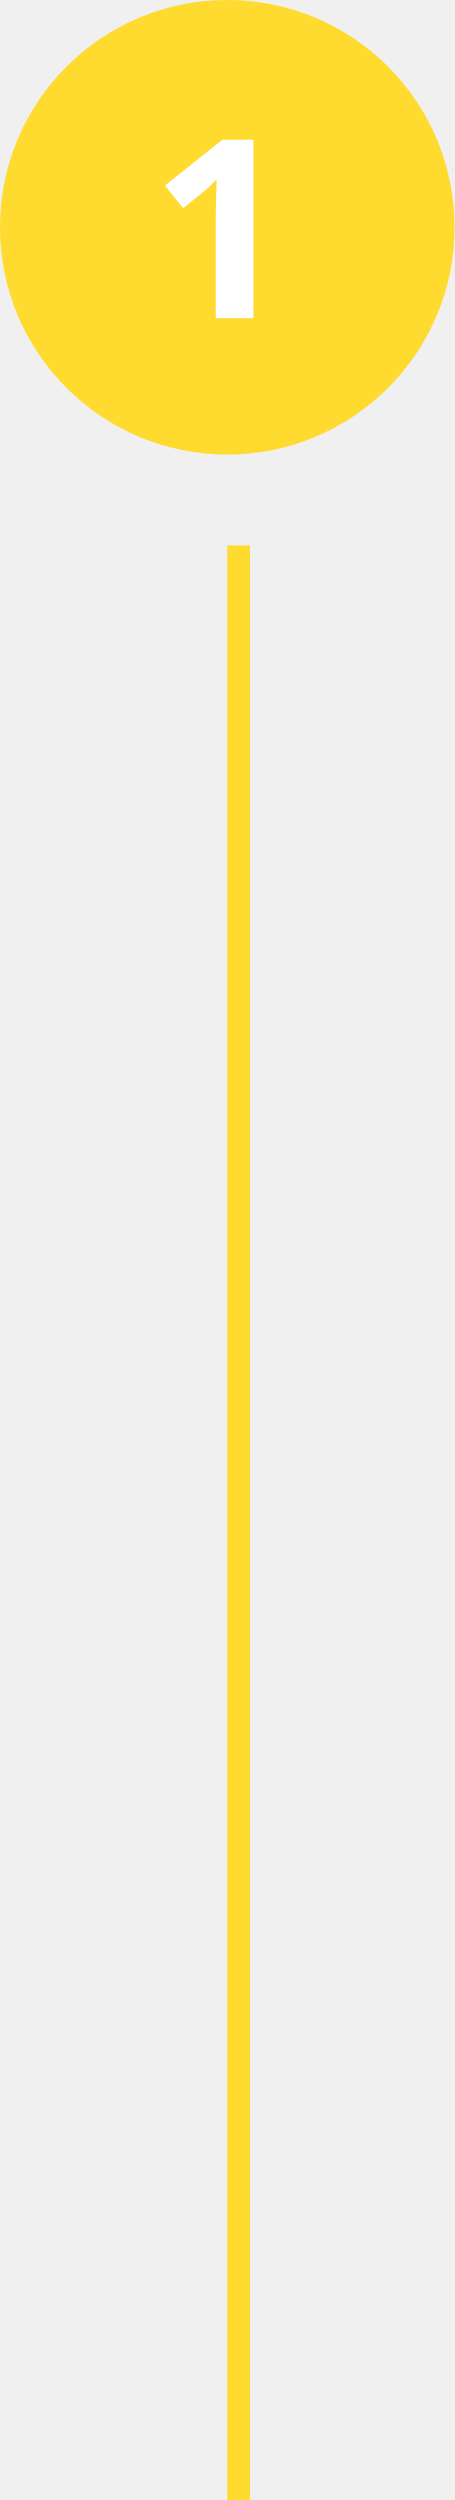
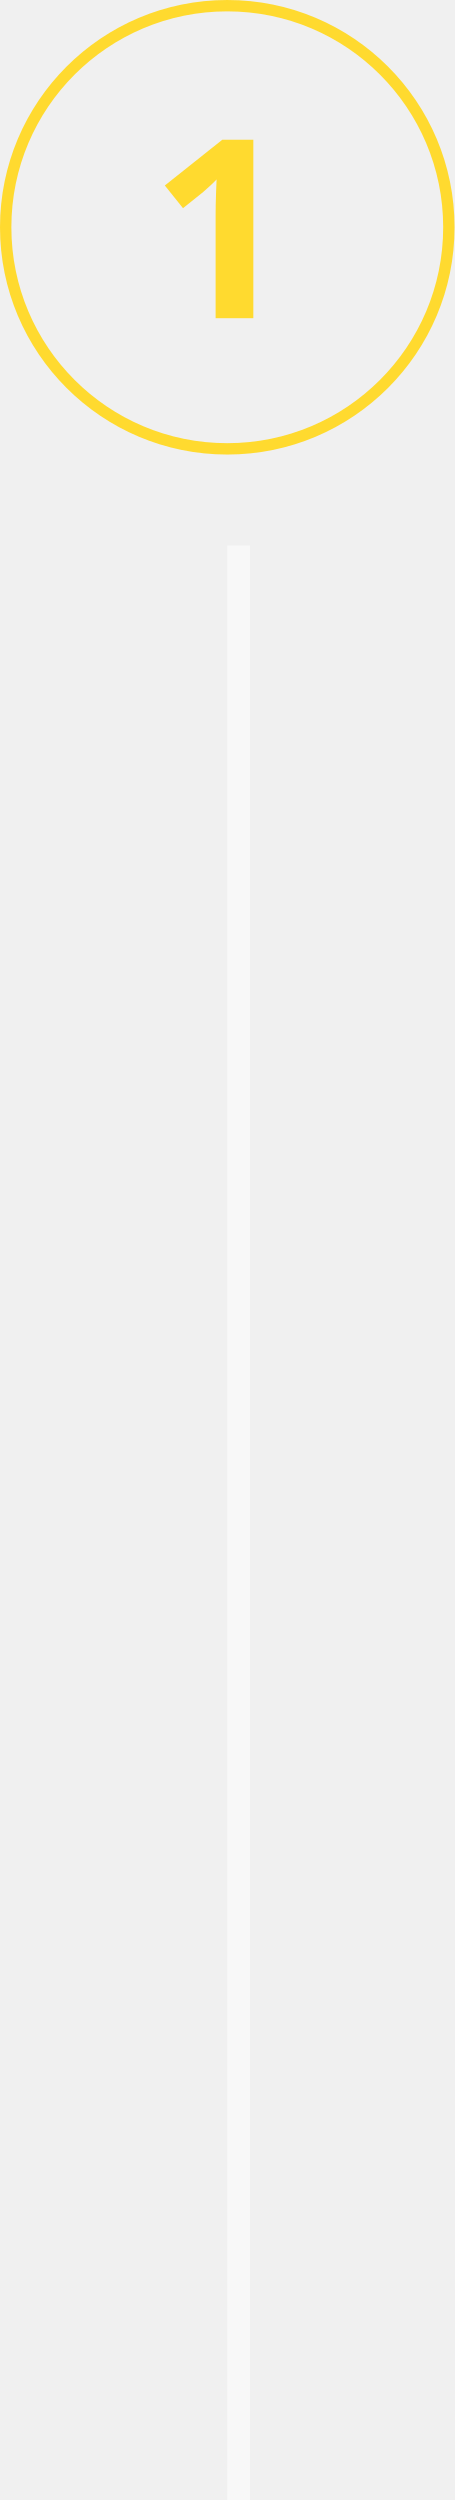
<svg xmlns="http://www.w3.org/2000/svg" width="40" height="220" viewBox="0 0 40 220" fill="none">
-   <circle cx="20" cy="20" r="20" fill="#FFDA2F" />
-   <path d="M22.304 28H18.984V18.912L19.017 17.419L19.07 15.786C18.519 16.338 18.136 16.699 17.921 16.871L16.116 18.321L14.516 16.323L19.575 12.295H22.304V28Z" fill="white" />
-   <line x1="21" y1="48" x2="21" y2="220" stroke="#FFDA2F" stroke-width="2" />
+   <circle cx="20" cy="20" r="19.5" stroke="#FFDA2F" />
+   <path d="M22.293 28H18.974V18.912C18.974 18.662 18.977 18.354 18.984 17.988C18.991 17.616 19.002 17.236 19.017 16.85C19.031 16.456 19.045 16.101 19.06 15.786C18.981 15.879 18.82 16.04 18.576 16.27C18.34 16.491 18.118 16.692 17.91 16.871L16.105 18.321L14.505 16.323L19.564 12.295H22.293V28Z" fill="#FFDA2F" />
+   <line x1="21" y1="48" x2="21" y2="220" stroke="#F8F8F8" stroke-width="2" />
</svg>
